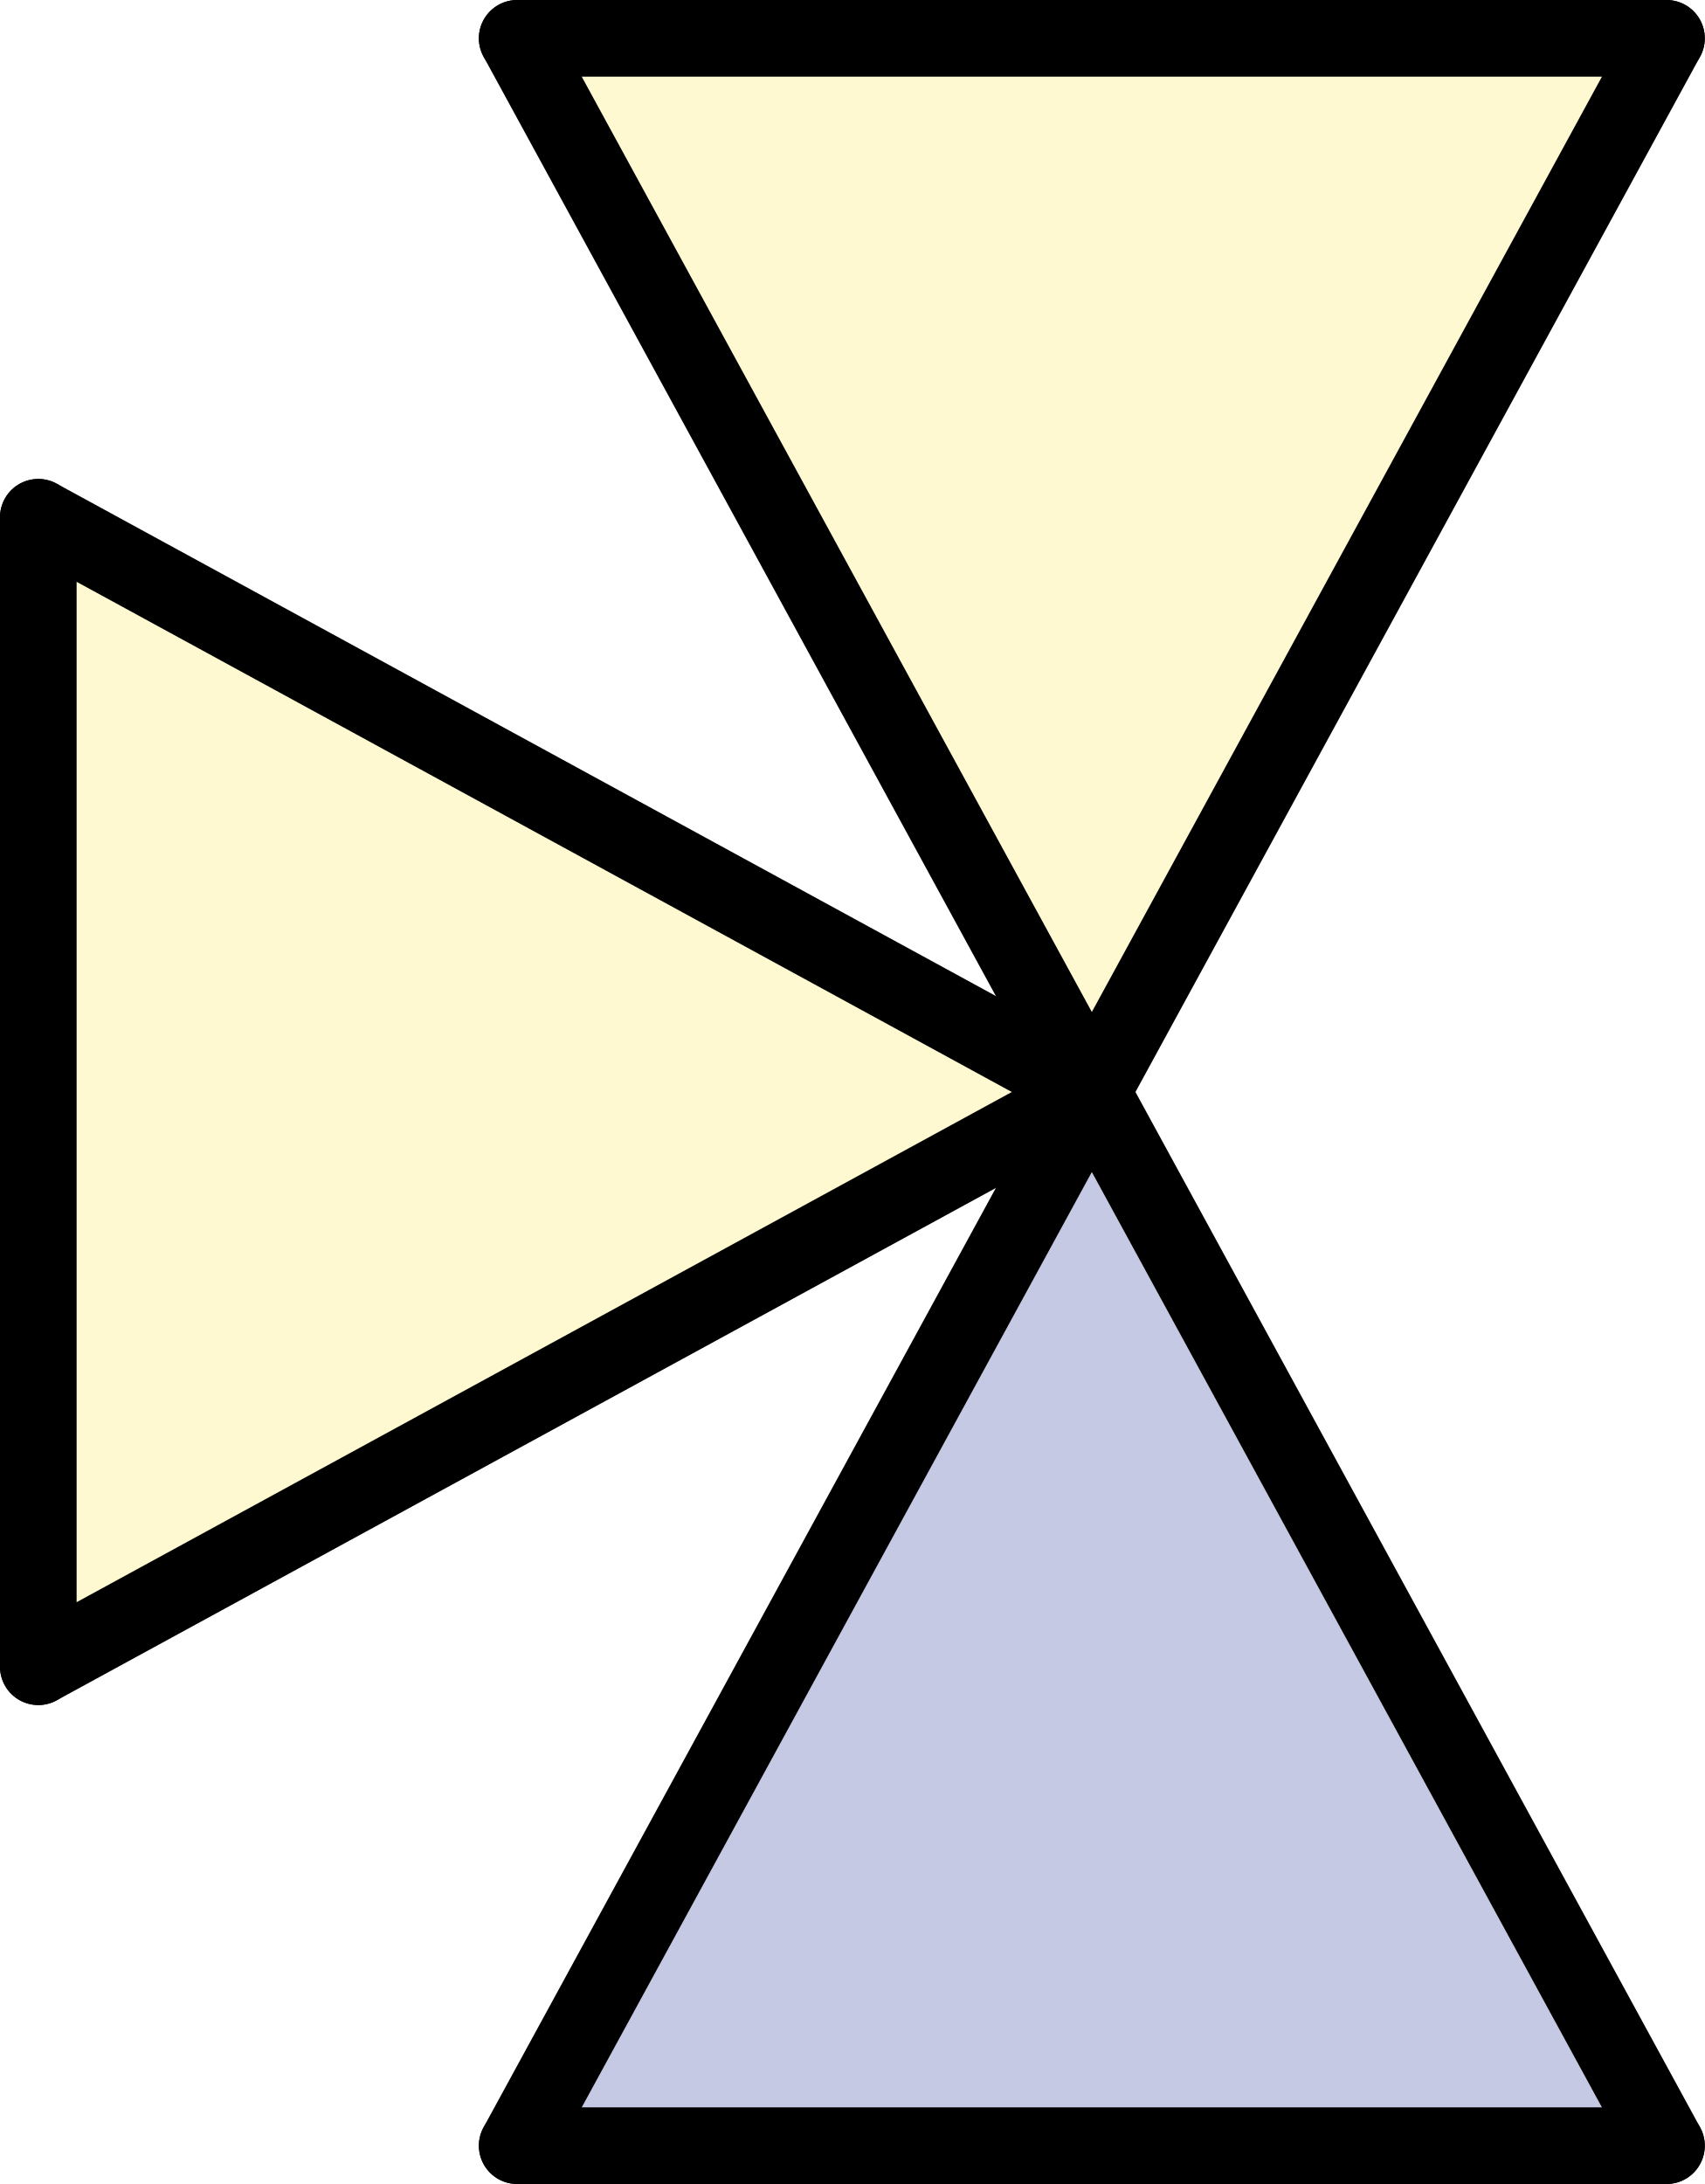
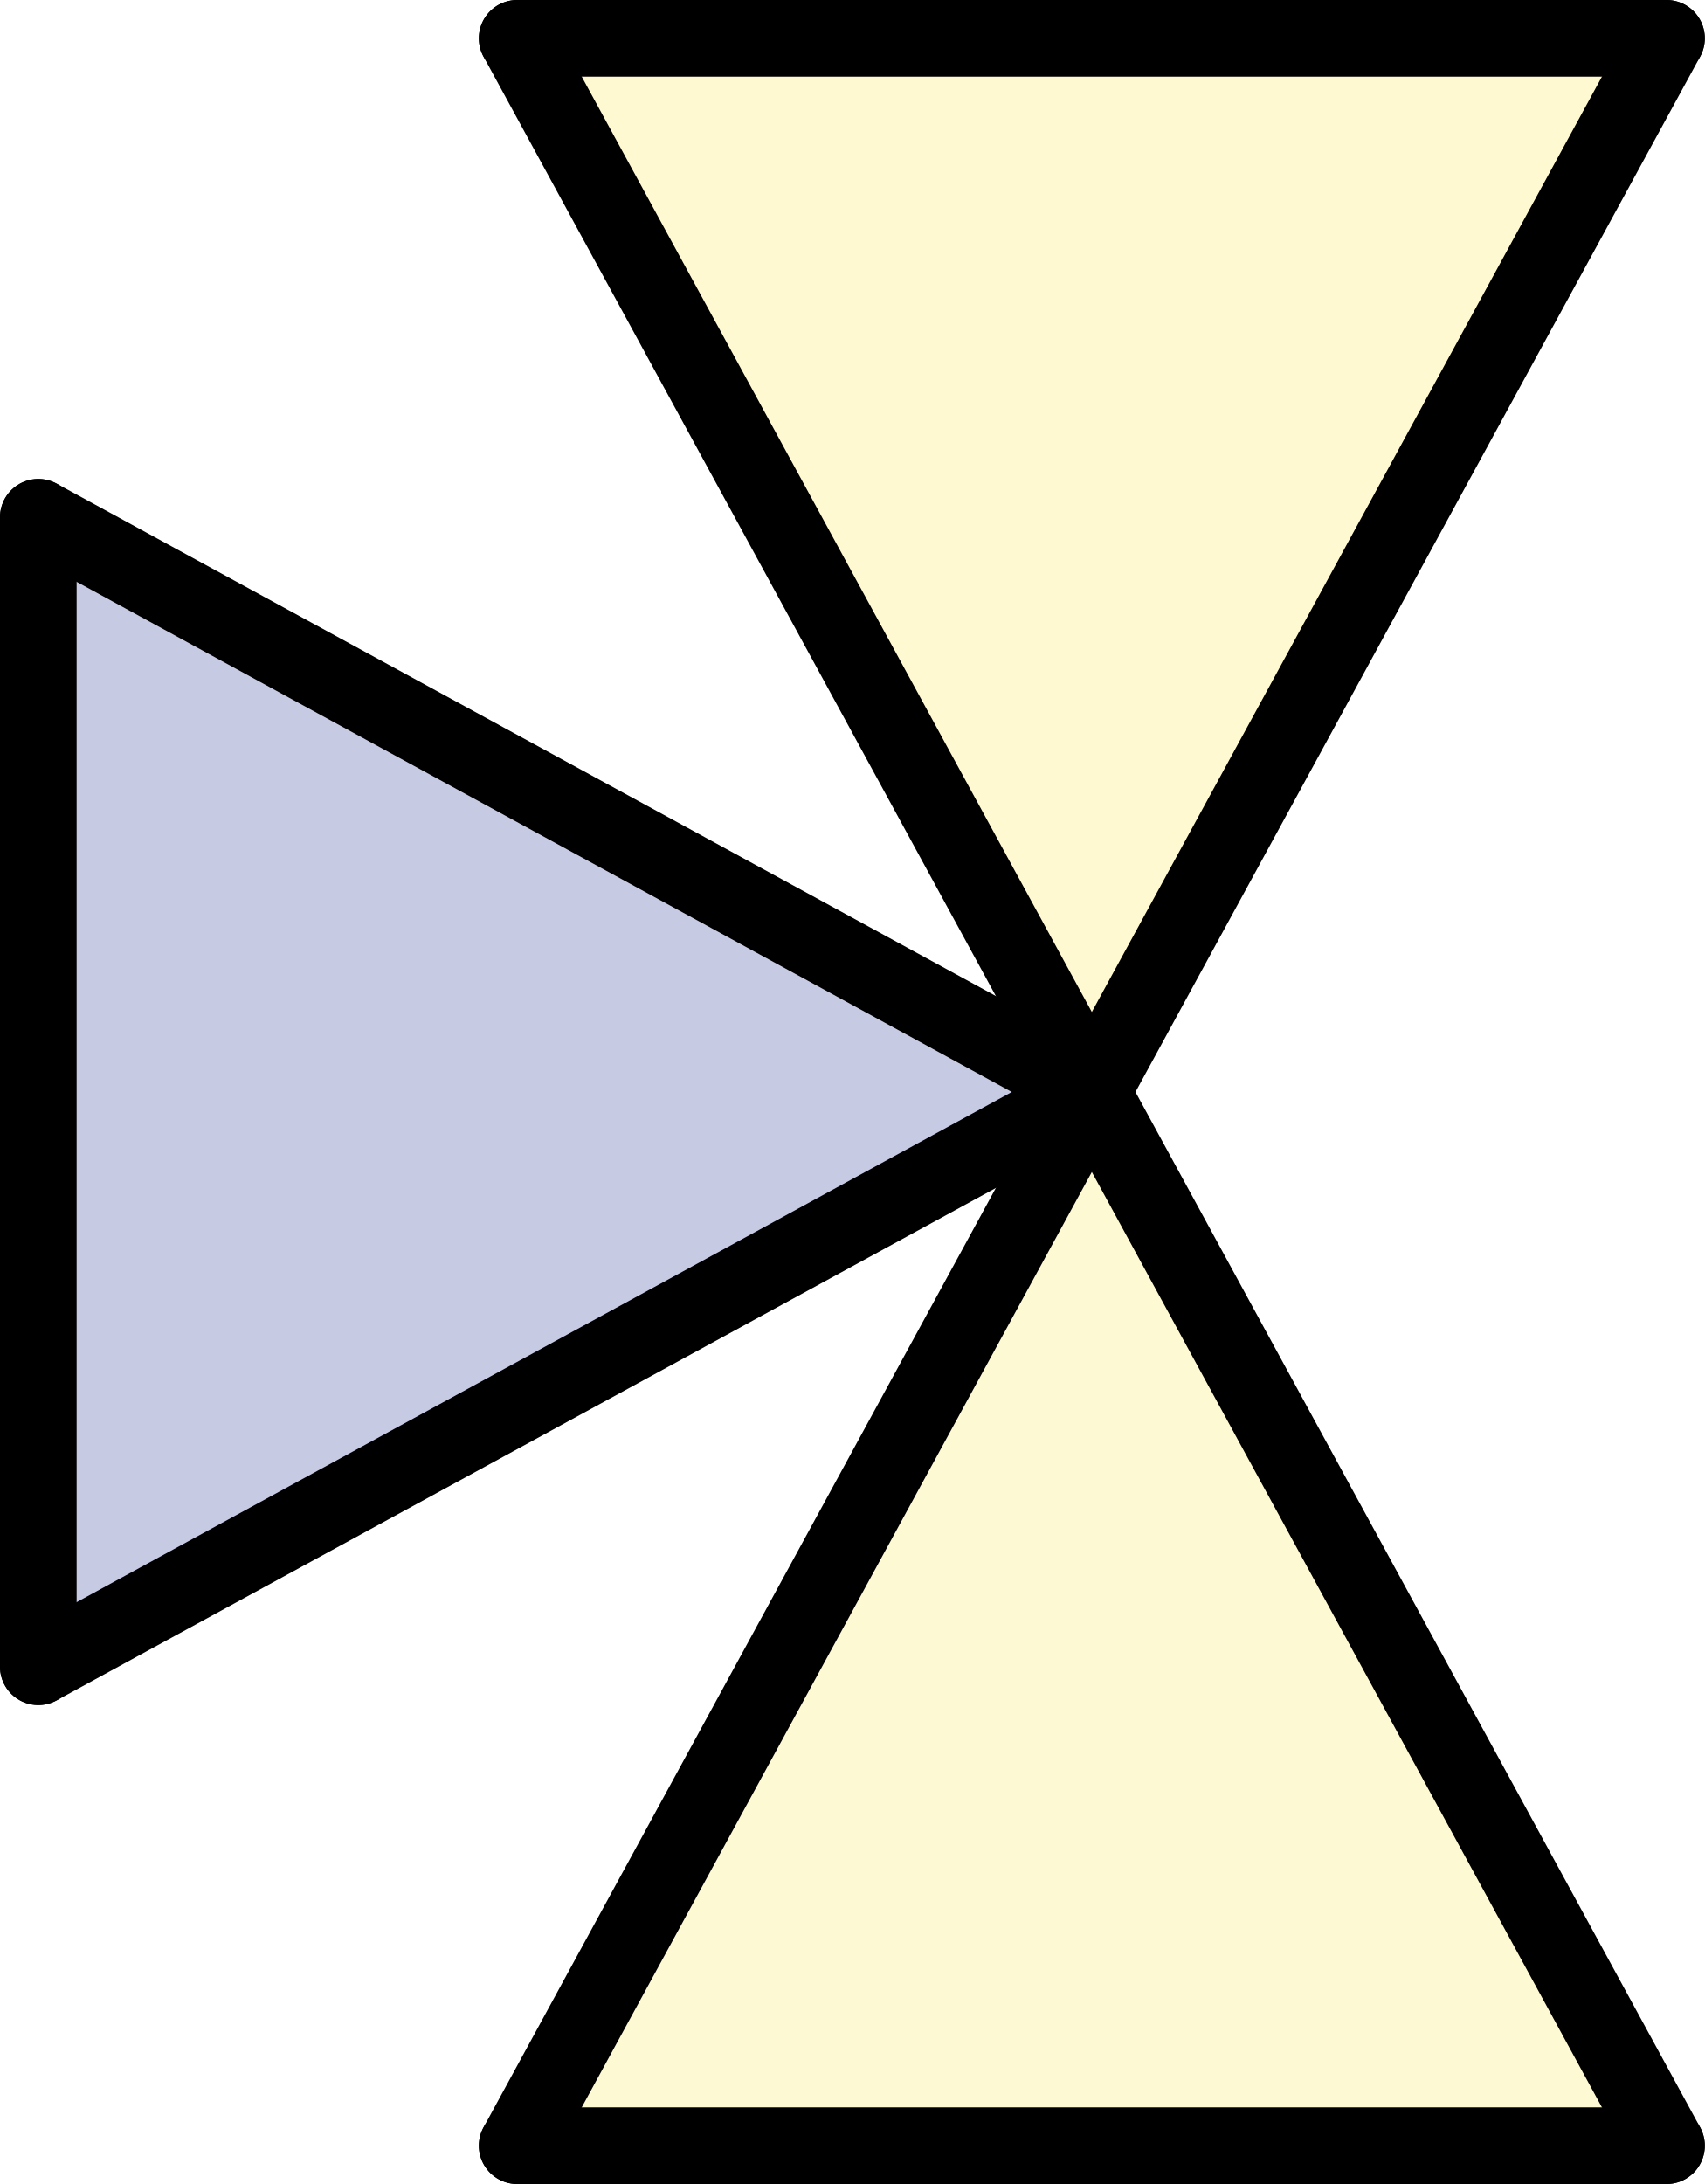
<svg xmlns="http://www.w3.org/2000/svg" version="1.1" id="Ebene_1" width="22.25" height="28.5" viewBox="0 0 22.25 28.5" overflow="visible" enable-background="new 0 0 22.25 28.5" xml:space="preserve">
  <g id="XMLID_3_">
    <g>
      <polygon fill="#FEF9D1" points="21.75,0.5 14.25,14.25 6.75,0.5   " />
    </g>
    <g>
      <line fill="none" stroke="#000000" stroke-linecap="round" x1="6.75" y1="0.5" x2="21.75" y2="0.5" />
      <line fill="none" stroke="#000000" stroke-linecap="round" x1="6.75" y1="0.5" x2="14.25" y2="14.25" />
      <line fill="none" stroke="#000000" stroke-linecap="round" x1="21.75" y1="0.5" x2="14.25" y2="14.25" />
    </g>
  </g>
  <g id="XMLID_4_">
    <g>
-       <polygon fill="#FEF9D1" points="14.25,14.25 0.5,21.75 0.5,6.75   " />
+       <polygon fill="#C7CAE3" points="14.25,14.25 0.5,21.75 0.5,6.75   " />
    </g>
    <g>
      <line fill="none" stroke="#000000" stroke-linecap="round" x1="0.5" y1="21.75" x2="0.5" y2="6.75" />
      <line fill="none" stroke="#000000" stroke-linecap="round" x1="0.5" y1="21.75" x2="14.25" y2="14.25" />
      <line fill="none" stroke="#000000" stroke-linecap="round" x1="0.5" y1="6.75" x2="14.25" y2="14.25" />
    </g>
  </g>
  <g id="XMLID_2_">
    <g>
-       <polygon fill="#C6C9E3" points="14.25,14.25 21.75,28 6.75,28   " />
+       <polygon fill="#FDF9D3" points="14.25,14.25 21.75,28 6.75,28   " />
    </g>
    <g>
      <line fill="none" stroke="#000000" stroke-linecap="round" x1="21.75" y1="28" x2="6.75" y2="28" />
      <line fill="none" stroke="#000000" stroke-linecap="round" x1="21.75" y1="28" x2="14.25" y2="14.25" />
      <line fill="none" stroke="#000000" stroke-linecap="round" x1="6.75" y1="28" x2="14.25" y2="14.25" />
    </g>
  </g>
</svg>
